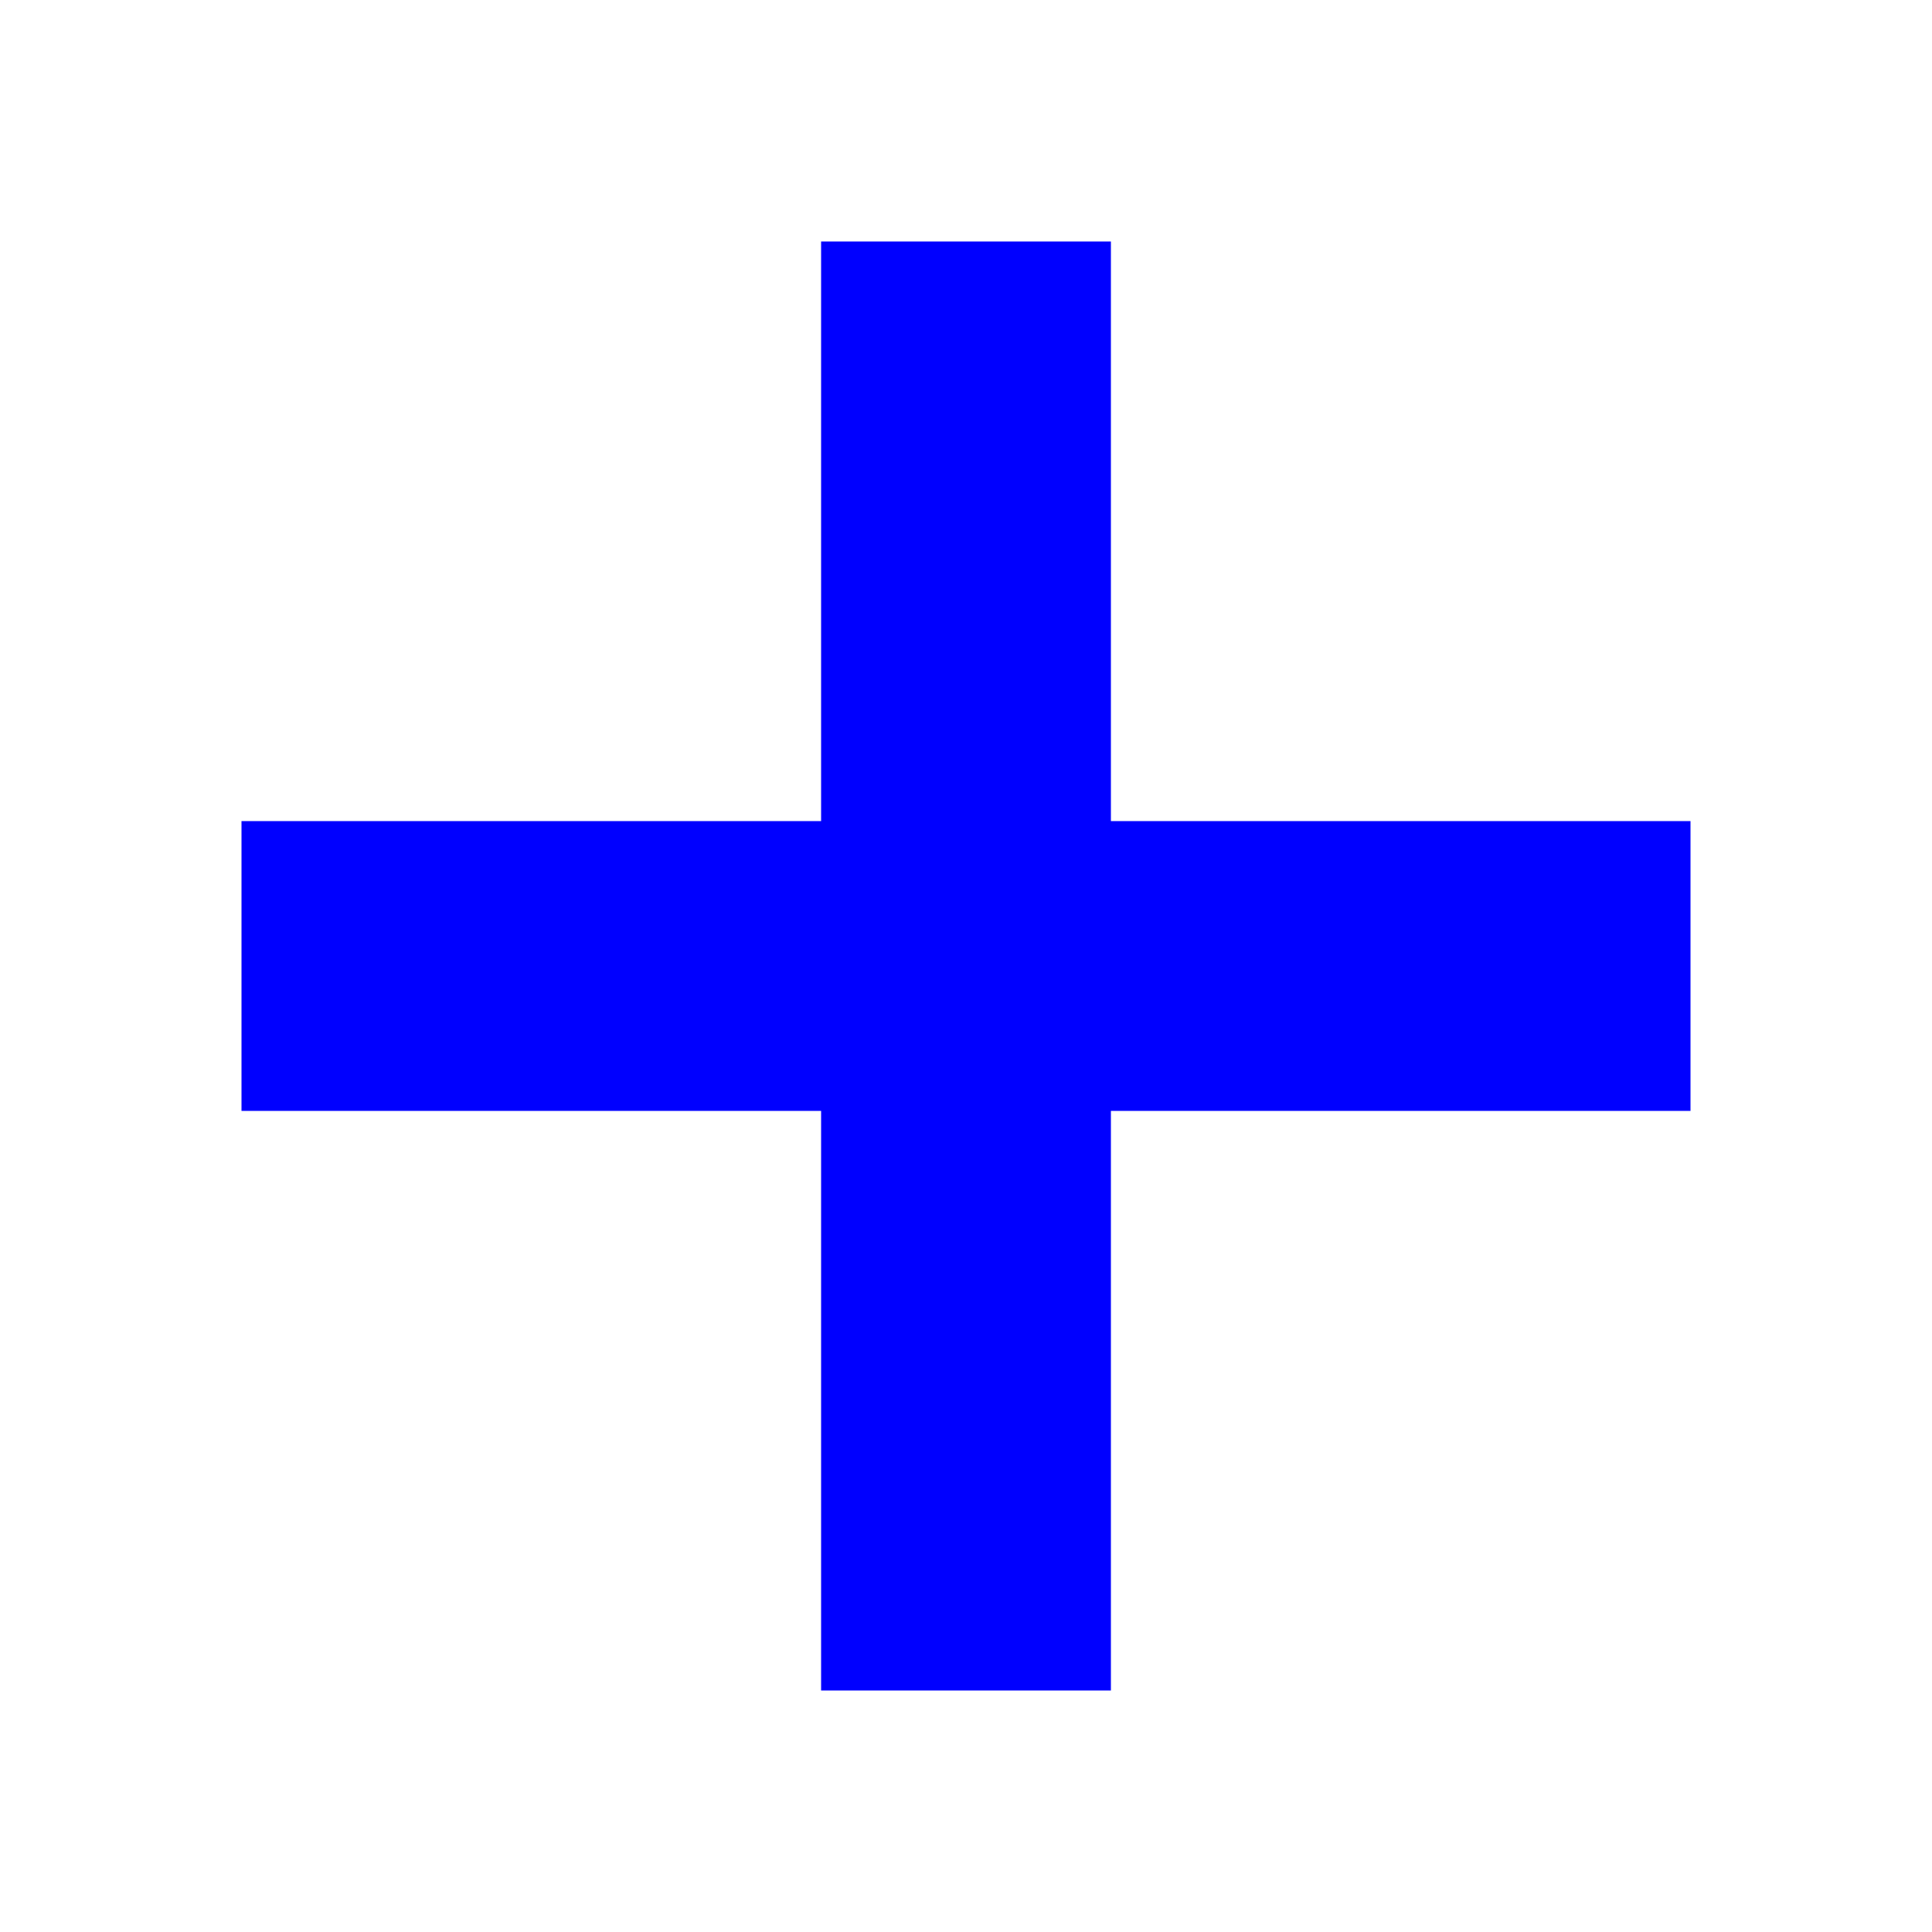
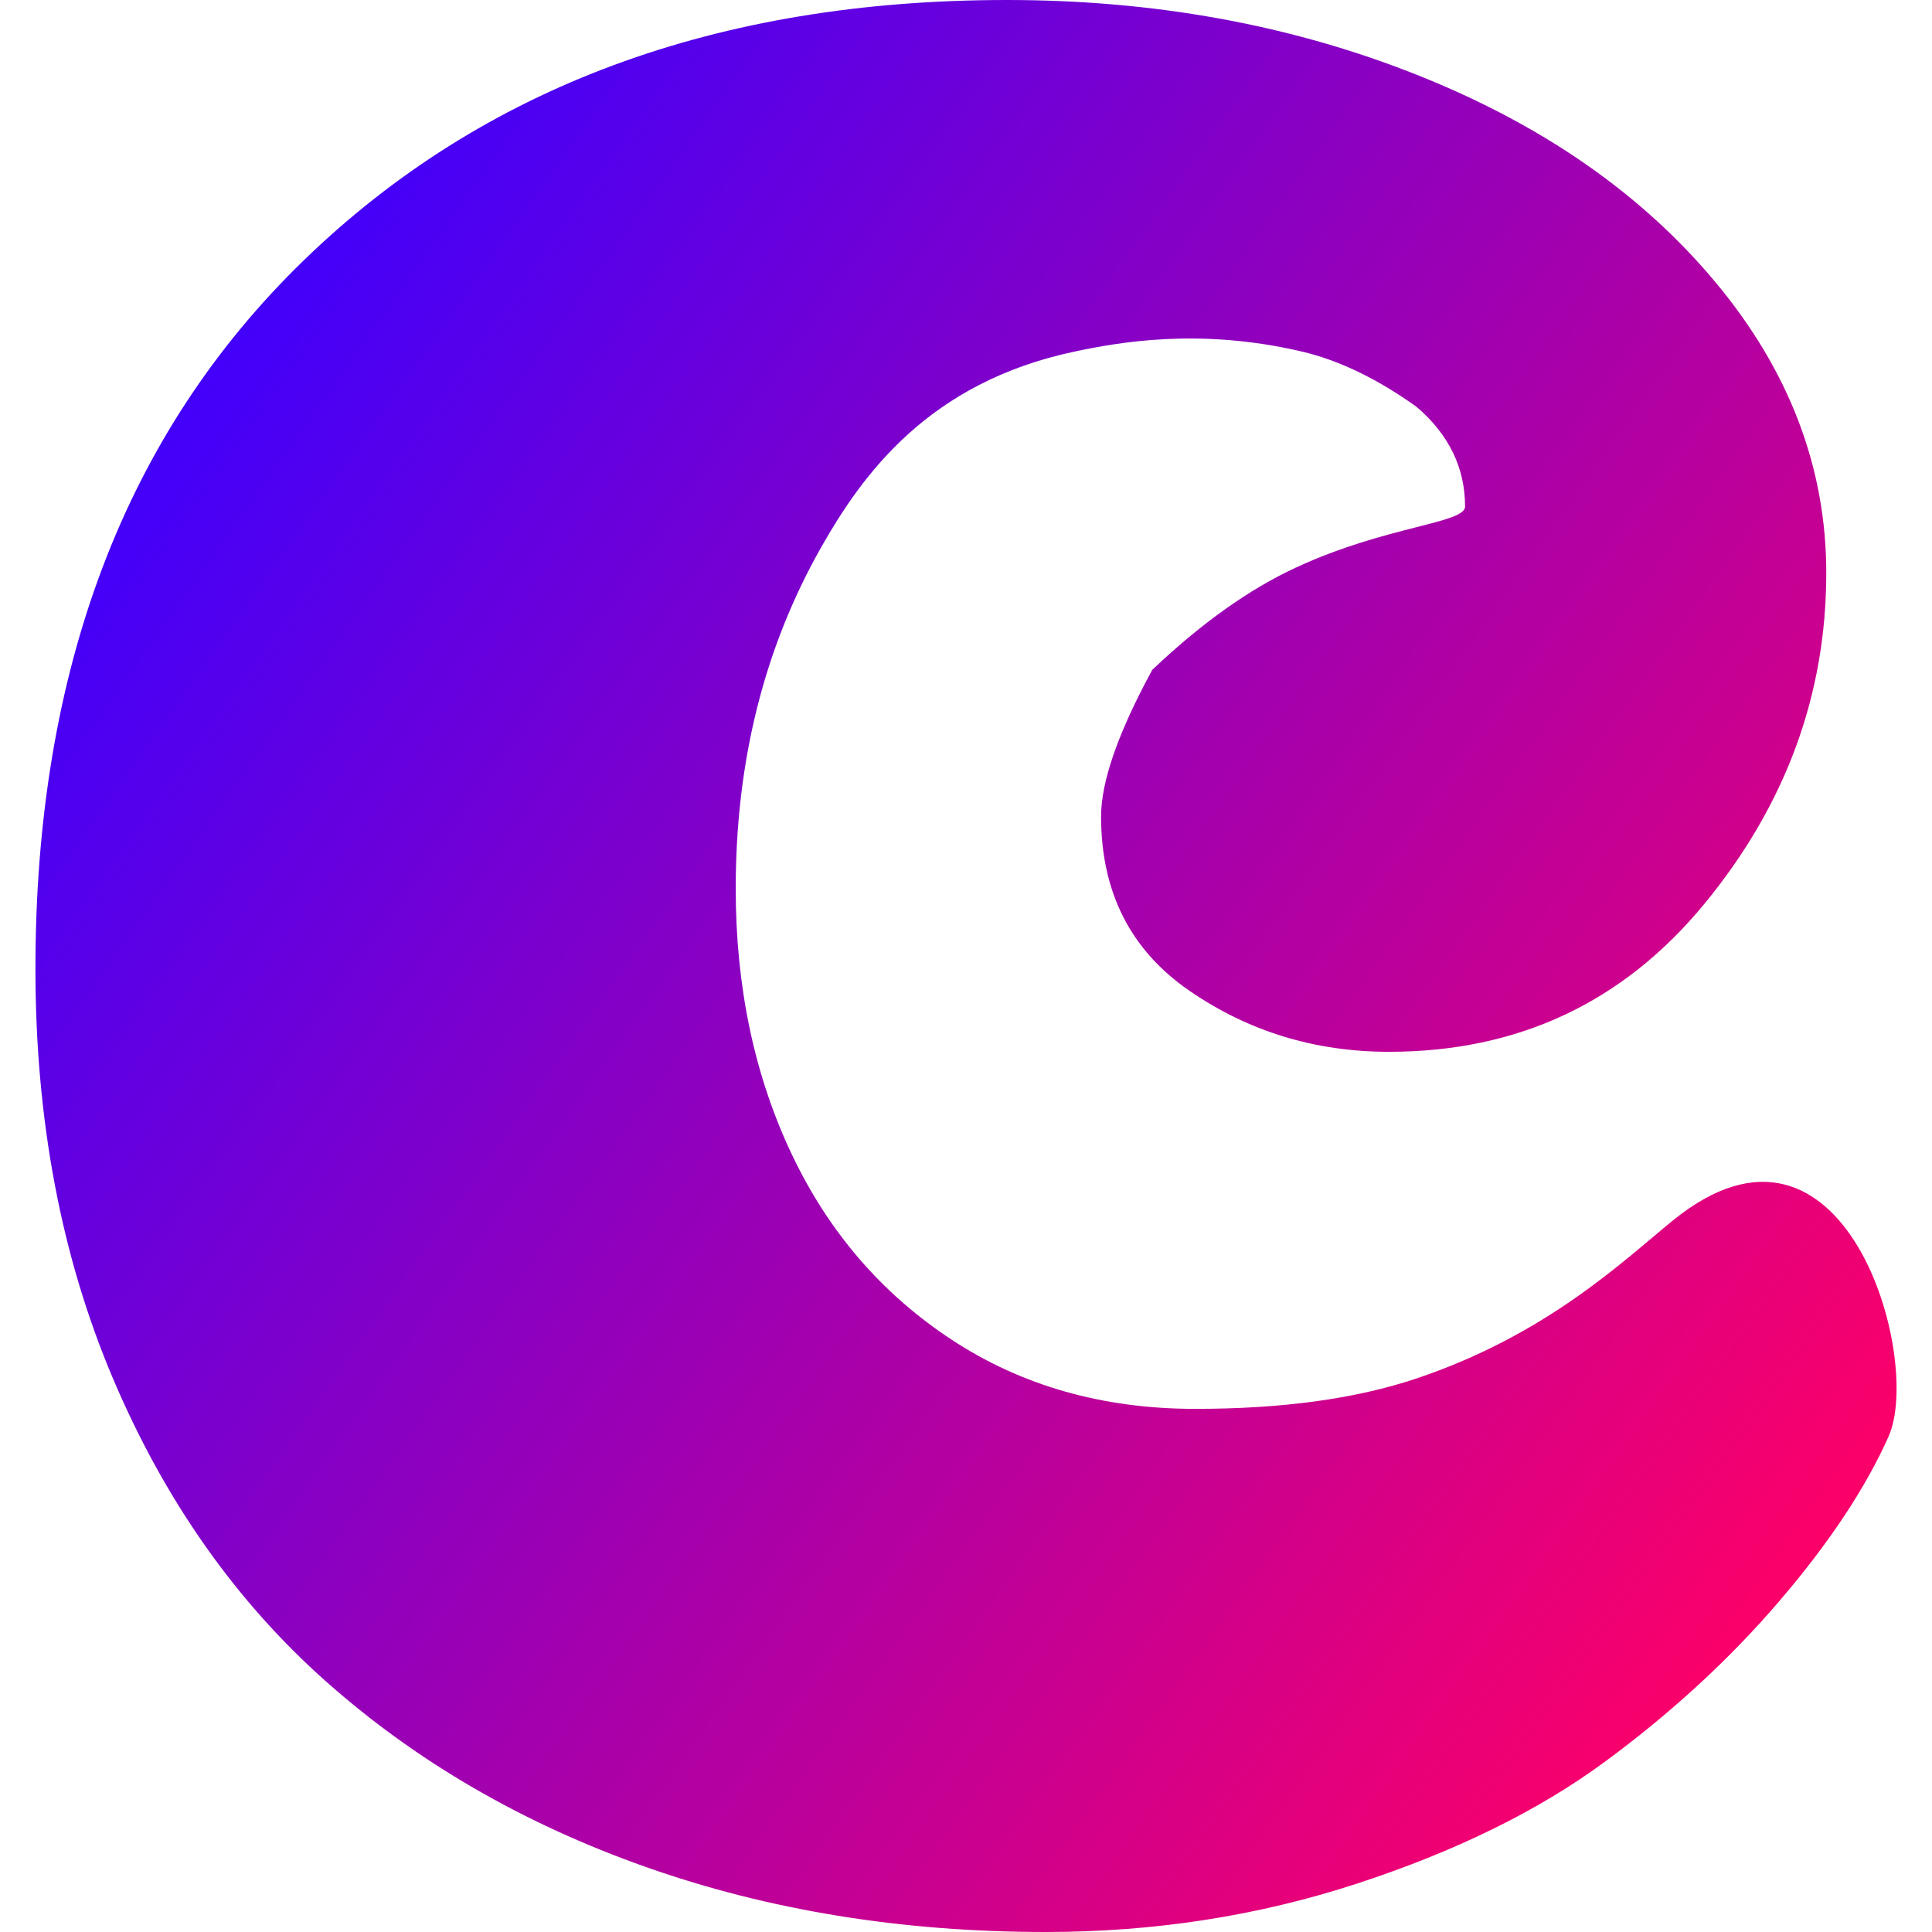
- <svg xmlns="http://www.w3.org/2000/svg" style="isolation:isolate" viewBox="0 0 10 10" width="10pt" height="10pt">
+ <svg xmlns="http://www.w3.org/2000/svg" style="isolation:isolate" viewBox="0 0 500 500" width="500pt" height="500pt">
  <defs>
-     <clipPath id="_clipPath_Ekfc4BCFf8hgFVZSrX4pbZEz4iGa0TAB">
-       <rect width="10" height="10" />
+     <clipPath id="_clipPath_SMzH8WVtK0nyEqYJgvCFSx13maME6fze">
+       <rect width="500" height="500" />
    </clipPath>
  </defs>
-   <g clip-path="url(#_clipPath_Ekfc4BCFf8hgFVZSrX4pbZEz4iGa0TAB)">
-     <line x1="5" y1="2" x2="5" y2="8" vector-effect="non-scaling-stroke" stroke-width="2" stroke="rgb(0,0,255)" stroke-linejoin="miter" stroke-linecap="square" stroke-miterlimit="3" />
-     <line x1="2" y1="5" x2="8" y2="5" vector-effect="non-scaling-stroke" stroke-width="2" stroke="rgb(0,0,255)" stroke-linejoin="miter" stroke-linecap="square" stroke-miterlimit="3" />
+   <g clip-path="url(#_clipPath_SMzH8WVtK0nyEqYJgvCFSx13maME6fze)">
+     <rect width="500" height="500" style="fill:rgb(0,0,0)" fill-opacity="0" />
+     <linearGradient id="_lgradient_0" x1="0.082" y1="0.154" x2="0.974" y2="0.808" gradientTransform="matrix(481.659,0,0,500,9.17,0)" gradientUnits="userSpaceOnUse">
+       <stop offset="0%" stop-opacity="1" style="stop-color:rgb(60,0,255)" />
+       <stop offset="100%" stop-opacity="1" style="stop-color:rgb(255,0,102)" />
+     </linearGradient>
+     <path d=" M 335.46 146.848 C 358.731 136.074 379.156 135.479 379.156 131.089 L 379.156 131.089 L 379.156 131.089 Q 379.156 116.046 366.62 105.301 L 366.62 105.301 L 366.62 105.301 Q 351.339 94.361 336.892 90.974 C 310.261 84.731 289.199 88.645 278.153 90.974 C 240.276 98.96 223.205 122.846 212.609 141.476 L 212.609 141.476 L 212.609 141.476 Q 190.402 180.516 190.402 229.943 L 190.402 229.943 L 190.402 229.943 Q 190.402 267.908 204.729 298.352 L 204.729 298.352 L 204.729 298.352 Q 219.056 328.797 246.276 346.705 L 246.276 346.705 L 246.276 346.705 Q 273.497 364.613 309.314 364.613 L 309.314 364.613 L 309.314 364.613 Q 343.115 364.628 366.62 356.734 C 400.329 345.412 420.067 326.336 432.881 315.903 C 477.424 279.634 497.709 351.719 488.755 371.777 L 488.755 371.777 L 488.755 371.777 Q 479.801 391.834 460.46 414.398 L 460.46 414.398 L 460.46 414.398 Q 441.119 436.963 415.331 455.946 L 415.331 455.946 L 415.331 455.946 Q 389.543 474.928 351.219 487.464 L 351.219 487.464 L 351.219 487.464 Q 312.895 500 270.632 500 L 270.632 500 L 270.632 500 Q 214.758 500 167.122 483.166 L 167.122 483.166 L 167.122 483.166 Q 119.486 466.332 84.385 435.172 L 84.385 435.172 L 84.385 435.172 Q 49.285 404.011 29.228 356.734 L 29.228 356.734 L 29.228 356.734 Q 9.17 309.456 9.17 250.716 L 9.17 250.716 L 9.17 250.716 Q 9.17 134.67 78.655 67.335 L 78.655 67.335 L 78.655 67.335 Q 148.139 0 260.603 0 L 260.603 0 L 260.603 0 Q 317.91 0 366.62 19.341 L 366.62 19.341 L 366.62 19.341 Q 415.331 38.682 443.984 73.066 L 443.984 73.066 L 443.984 73.066 Q 472.637 107.45 472.637 148.281 L 472.637 148.281 L 472.637 148.281 Q 472.637 195.559 441.119 233.883 L 441.119 233.883 L 441.119 233.883 Q 409.6 272.206 359.457 272.206 L 359.457 272.206 L 359.457 272.206 Q 330.804 272.206 307.881 256.447 L 307.881 256.447 L 307.881 256.447 Q 284.958 240.688 284.958 211.318 L 284.958 211.318 L 284.958 211.318 Q 284.958 197.708 298.21 173.352 L 298.21 173.352 L 298.21 173.352 Q 317.21 155.298 335.46 146.848 Z " fill="url(#_lgradient_0)" />
  </g>
</svg>
